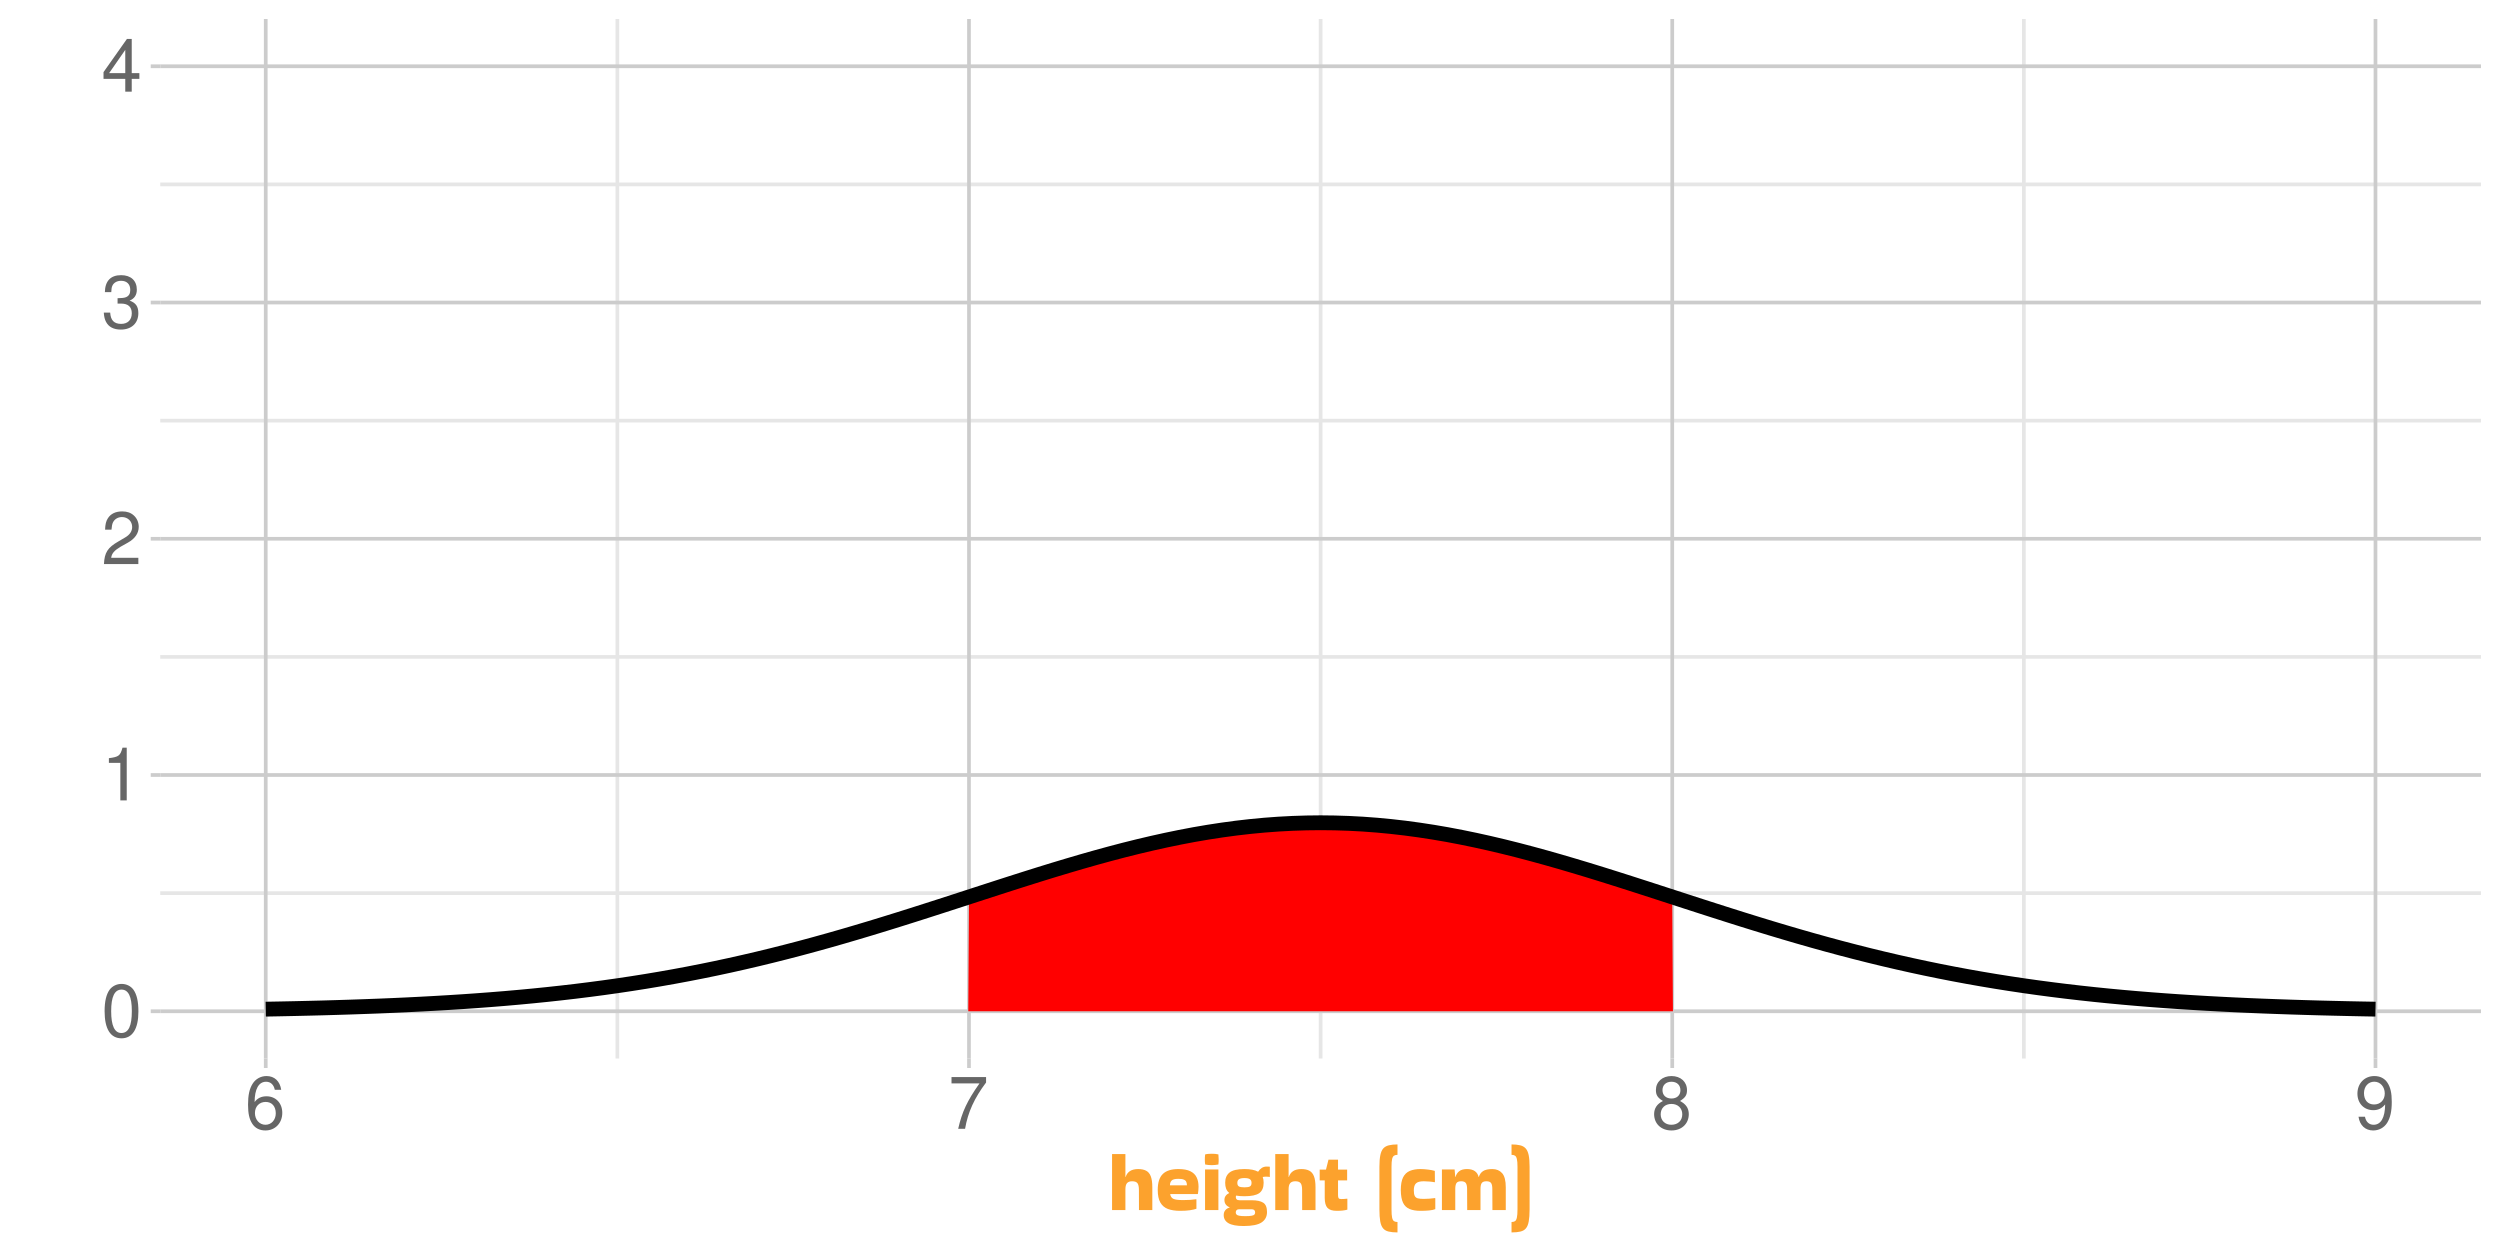
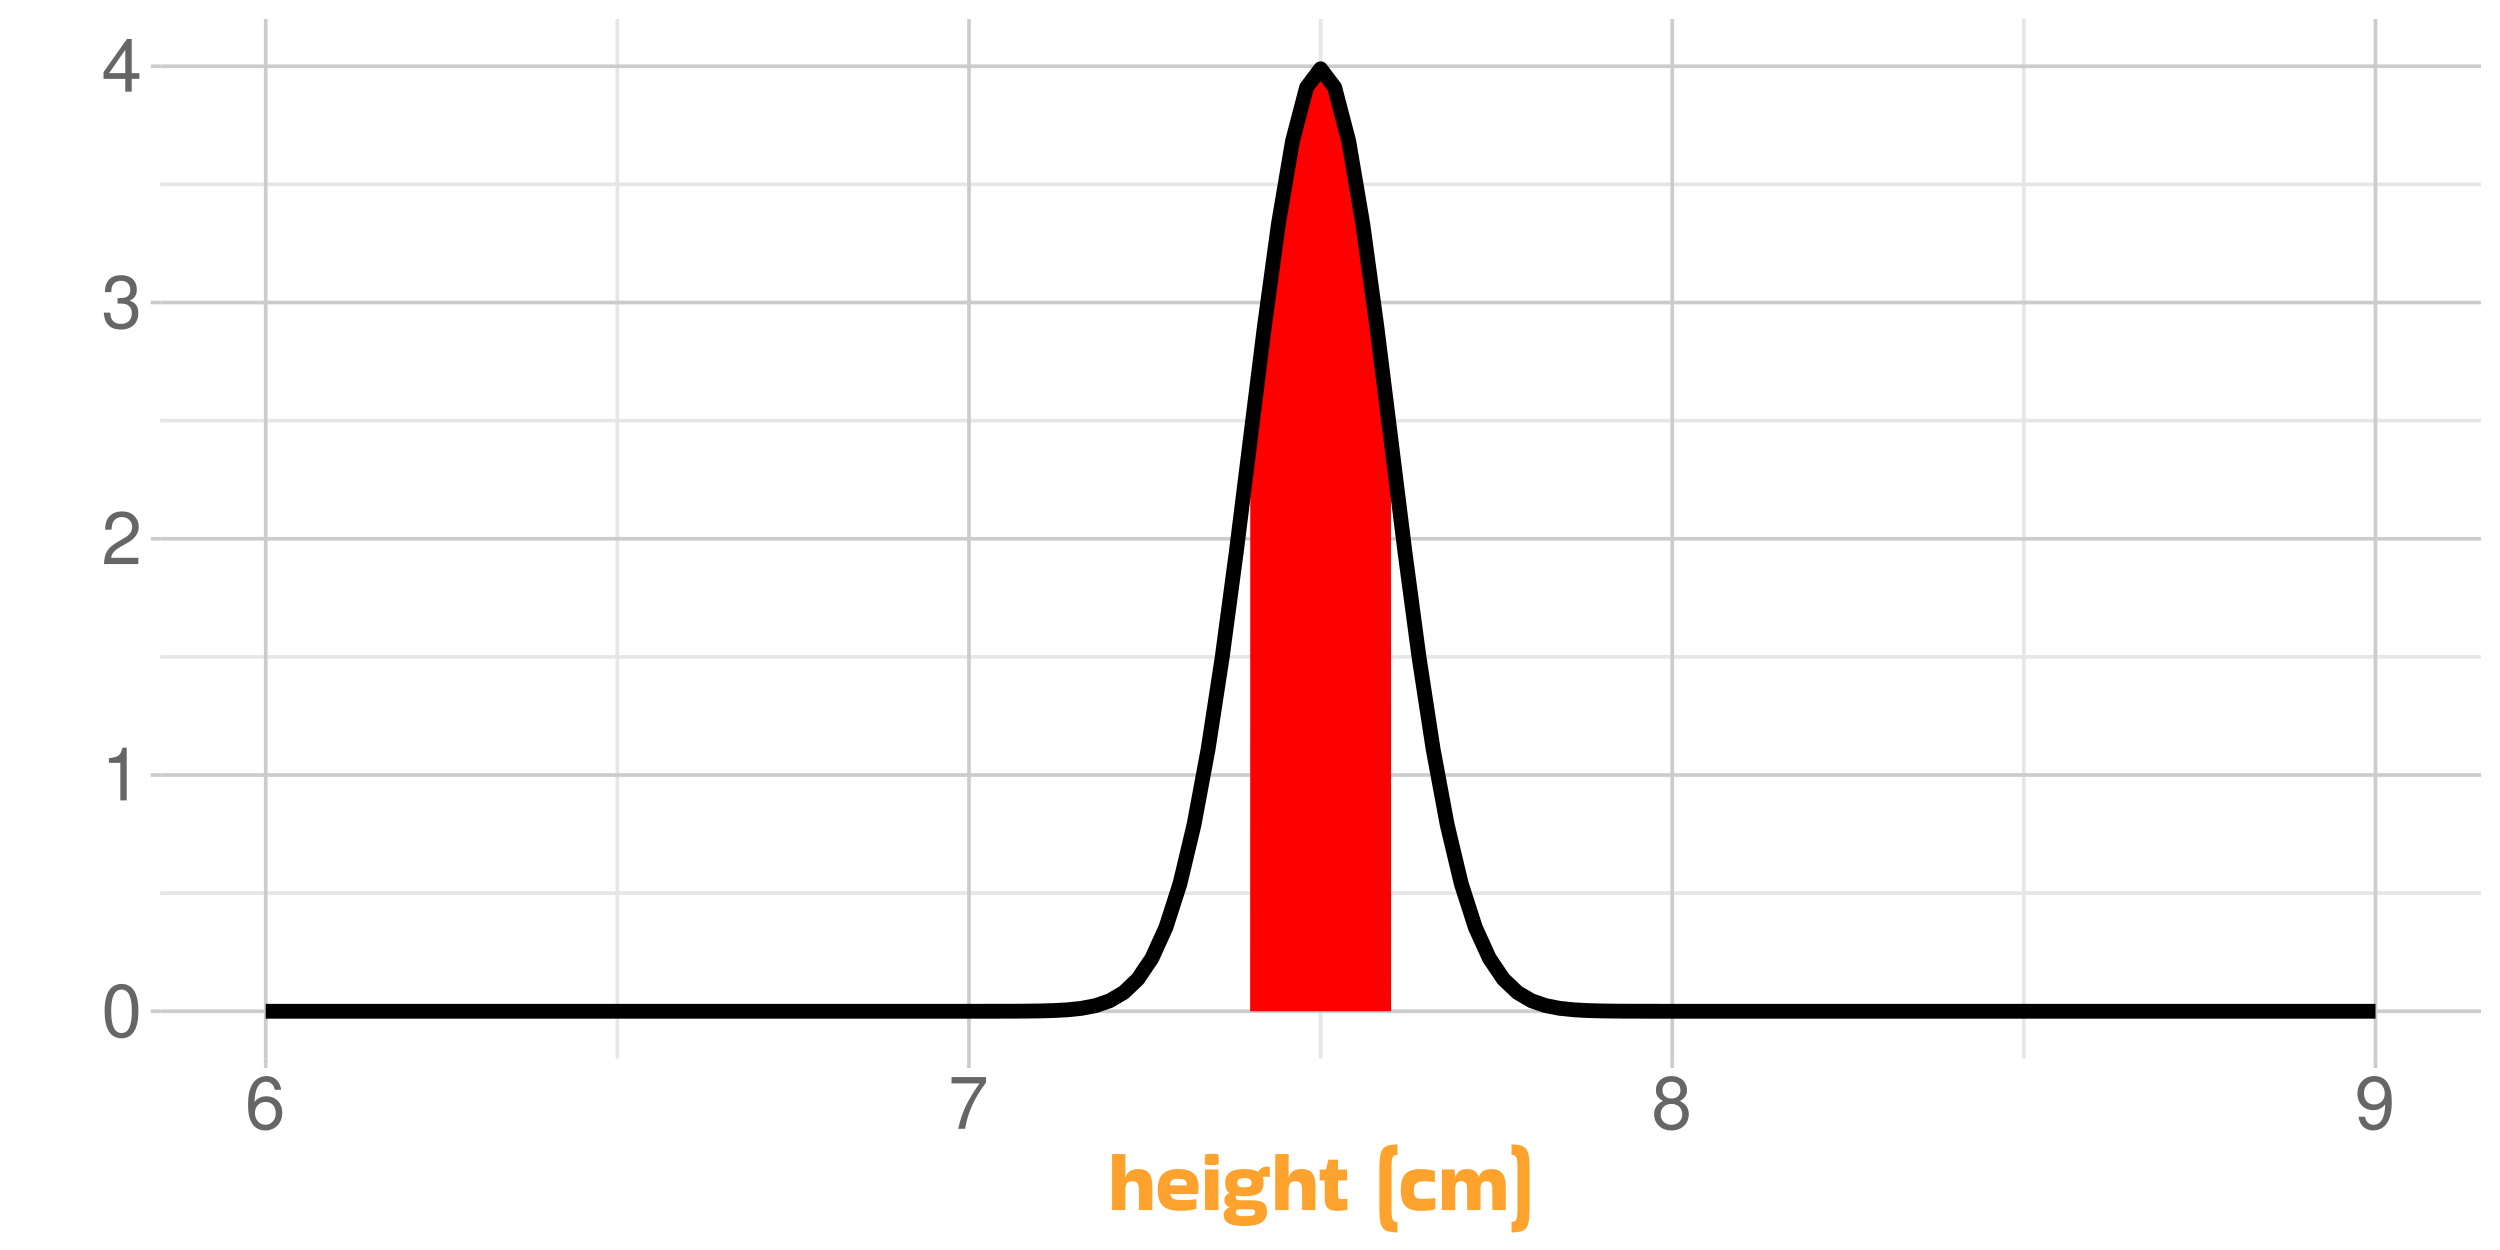
<svg xmlns="http://www.w3.org/2000/svg" xmlns:xlink="http://www.w3.org/1999/xlink" width="720" height="360" viewBox="0 0 720 360">
  <defs>
    <g>
      <g id="glyph-0-0">
        <path d="M 5.781 -15.188 C 4.391 -15.188 3.125 -14.547 2.359 -13.531 C 1.391 -12.188 0.906 -10.156 0.906 -7.344 C 0.906 -2.219 2.578 0.484 5.781 0.484 C 8.922 0.484 10.641 -2.219 10.641 -7.219 C 10.641 -10.156 10.188 -12.141 9.203 -13.531 C 8.422 -14.578 7.188 -15.188 5.781 -15.188 Z M 5.781 -13.547 C 7.766 -13.547 8.75 -11.516 8.75 -7.391 C 8.75 -3.062 7.797 -1.047 5.734 -1.047 C 3.781 -1.047 2.797 -3.156 2.797 -7.328 C 2.797 -11.516 3.781 -13.547 5.781 -13.547 Z M 5.781 -13.547 " />
      </g>
      <g id="glyph-0-1">
        <path d="M 5.438 -10.812 L 5.438 0 L 7.281 0 L 7.281 -15.188 L 6.062 -15.188 C 5.422 -12.859 5 -12.531 2.141 -12.156 L 2.141 -10.812 Z M 5.438 -10.812 " />
      </g>
      <g id="glyph-0-2">
        <path d="M 10.625 -1.828 L 2.797 -1.828 C 2.984 -3.094 3.656 -3.891 5.484 -5 L 7.578 -6.172 C 9.656 -7.328 10.734 -8.891 10.734 -10.75 C 10.734 -12.016 10.234 -13.188 9.344 -14 C 8.469 -14.812 7.375 -15.188 5.969 -15.188 C 4.078 -15.188 2.672 -14.516 1.844 -13.203 C 1.328 -12.406 1.094 -11.469 1.047 -9.938 L 2.891 -9.938 C 2.969 -10.969 3.094 -11.578 3.344 -12.078 C 3.828 -13 4.781 -13.562 5.906 -13.562 C 7.578 -13.562 8.844 -12.344 8.844 -10.703 C 8.844 -9.484 8.141 -8.438 6.828 -7.688 L 4.891 -6.547 C 1.781 -4.766 0.875 -3.344 0.719 -0.016 L 10.625 -0.016 Z M 10.625 -1.828 " />
      </g>
      <g id="glyph-0-3">
        <path d="M 4.641 -7 L 5.656 -7 C 7.672 -7 8.734 -6.047 8.734 -4.219 C 8.734 -2.312 7.578 -1.156 5.672 -1.156 C 3.641 -1.156 2.641 -2.188 2.516 -4.406 L 0.672 -4.406 C 0.75 -3.188 0.969 -2.391 1.328 -1.719 C 2.094 -0.25 3.547 0.484 5.594 0.484 C 8.656 0.484 10.625 -1.359 10.625 -4.234 C 10.625 -6.172 9.891 -7.219 8.109 -7.859 C 9.484 -8.422 10.188 -9.469 10.188 -11 C 10.188 -13.609 8.484 -15.188 5.656 -15.188 C 2.641 -15.188 1.047 -13.5 0.984 -10.297 L 2.828 -10.297 C 2.859 -11.219 2.938 -11.734 3.172 -12.203 C 3.594 -13.062 4.516 -13.562 5.672 -13.562 C 7.312 -13.562 8.297 -12.578 8.297 -10.938 C 8.297 -9.875 7.922 -9.219 7.094 -8.859 C 6.594 -8.656 5.922 -8.562 4.641 -8.547 Z M 4.641 -7 " />
      </g>
      <g id="glyph-0-4">
        <path d="M 6.859 -3.672 L 6.859 0 L 8.719 0 L 8.719 -3.672 L 10.922 -3.672 L 10.922 -5.328 L 8.719 -5.328 L 8.719 -15.188 L 7.344 -15.188 L 0.594 -5.625 L 0.594 -3.672 Z M 6.859 -5.328 L 2.203 -5.328 L 6.859 -12.031 Z M 6.859 -5.328 " />
      </g>
      <g id="glyph-0-5">
        <path d="M 10.453 -11.234 C 10.094 -13.719 8.5 -15.188 6.234 -15.188 C 4.594 -15.188 3.125 -14.391 2.25 -13.016 C 1.297 -11.531 0.906 -9.688 0.906 -6.938 C 0.906 -4.375 1.266 -2.75 2.156 -1.406 C 2.969 -0.172 4.266 0.484 5.906 0.484 C 8.734 0.484 10.766 -1.641 10.766 -4.594 C 10.766 -7.391 8.891 -9.359 6.219 -9.359 C 4.75 -9.359 3.594 -8.812 2.797 -7.703 C 2.812 -11.469 3.984 -13.547 6.109 -13.547 C 7.406 -13.547 8.312 -12.703 8.609 -11.234 Z M 5.984 -7.734 C 7.766 -7.734 8.891 -6.469 8.891 -4.453 C 8.891 -2.547 7.625 -1.156 5.922 -1.156 C 4.203 -1.156 2.891 -2.609 2.891 -4.531 C 2.891 -6.422 4.156 -7.734 5.984 -7.734 Z M 5.984 -7.734 " />
      </g>
      <g id="glyph-0-6">
        <path d="M 10.922 -14.891 L 0.969 -14.891 L 0.969 -13.062 L 9.016 -13.062 C 5.453 -8 4.016 -4.891 2.891 0 L 4.875 0 C 5.688 -4.766 7.562 -8.859 10.922 -13.328 Z M 10.922 -14.891 " />
      </g>
      <g id="glyph-0-7">
        <path d="M 8.219 -8 C 9.766 -8.953 10.25 -9.703 10.25 -11.125 C 10.25 -13.531 8.422 -15.188 5.781 -15.188 C 3.156 -15.188 1.297 -13.531 1.297 -11.156 C 1.297 -9.703 1.781 -8.969 3.312 -8 C 1.609 -7.141 0.781 -5.906 0.781 -4.219 C 0.781 -1.453 2.812 0.484 5.781 0.484 C 8.719 0.484 10.766 -1.453 10.766 -4.219 C 10.766 -5.906 9.938 -7.141 8.219 -8 Z M 5.781 -13.547 C 7.344 -13.547 8.359 -12.594 8.359 -11.094 C 8.359 -9.656 7.328 -8.719 5.781 -8.719 C 4.203 -8.719 3.188 -9.656 3.188 -11.125 C 3.188 -12.594 4.203 -13.547 5.781 -13.547 Z M 5.781 -7.156 C 7.625 -7.156 8.891 -5.938 8.891 -4.172 C 8.891 -2.359 7.641 -1.156 5.734 -1.156 C 3.922 -1.156 2.672 -2.391 2.672 -4.156 C 2.672 -5.969 3.906 -7.156 5.781 -7.156 Z M 5.781 -7.156 " />
      </g>
      <g id="glyph-0-8">
        <path d="M 1.109 -3.469 C 1.469 -0.984 3.062 0.484 5.328 0.484 C 7 0.484 8.469 -0.312 9.344 -1.688 C 10.266 -3.172 10.688 -5.016 10.688 -7.766 C 10.688 -10.328 10.312 -11.953 9.422 -13.297 C 8.609 -14.531 7.312 -15.188 5.672 -15.188 C 2.828 -15.188 0.797 -13.062 0.797 -10.125 C 0.797 -7.328 2.688 -5.359 5.375 -5.359 C 6.781 -5.359 7.828 -5.859 8.781 -7.016 C 8.75 -3.234 7.578 -1.156 5.453 -1.156 C 4.156 -1.156 3.25 -2 2.969 -3.469 Z M 5.656 -13.562 C 7.375 -13.562 8.672 -12.109 8.672 -10.156 C 8.672 -8.297 7.406 -7 5.594 -7 C 3.797 -7 2.688 -8.25 2.688 -10.266 C 2.688 -12.188 3.922 -13.562 5.656 -13.562 Z M 5.656 -13.562 " />
      </g>
      <g id="glyph-1-0">
        <path d="M 5.281 -0.219 L 1.438 -0.219 L 1.438 -16.344 L 5.281 -16.344 L 5.281 -9.766 L 5.359 -9.766 C 5.578 -10.484 5.984 -11.039 6.578 -11.438 C 7.18 -11.832 7.973 -12.031 8.953 -12.031 C 9.879 -12.031 10.641 -11.875 11.234 -11.562 C 11.836 -11.258 12.285 -10.727 12.578 -9.969 C 12.879 -9.207 13.031 -8.141 13.031 -6.766 L 13.031 -0.219 L 9.188 -0.219 L 9.172 -6.031 C 9.172 -6.926 9.035 -7.562 8.766 -7.938 C 8.492 -8.32 7.977 -8.516 7.219 -8.516 C 6.551 -8.516 6.062 -8.336 5.75 -7.984 C 5.445 -7.641 5.289 -7.051 5.281 -6.219 Z M 5.281 -0.219 " />
      </g>
      <g id="glyph-1-1">
        <path d="M 11.734 -0.594 C 11.285 -0.438 10.664 -0.297 9.875 -0.172 C 9.082 -0.055 8.145 0 7.062 0 C 5.676 0 4.5 -0.176 3.531 -0.531 C 2.57 -0.895 1.844 -1.516 1.344 -2.391 C 0.844 -3.266 0.594 -4.477 0.594 -6.031 C 0.594 -8.133 1.078 -9.66 2.047 -10.609 C 3.016 -11.555 4.516 -12.031 6.547 -12.031 C 8.004 -12.031 9.148 -11.82 9.984 -11.406 C 10.828 -10.988 11.43 -10.398 11.797 -9.641 C 12.16 -8.879 12.344 -7.977 12.344 -6.938 C 12.344 -6.633 12.328 -6.305 12.297 -5.953 C 12.273 -5.598 12.234 -5.254 12.172 -4.922 L 12.078 -4.828 L 4.172 -4.828 C 4.285 -4.117 4.617 -3.648 5.172 -3.422 C 5.723 -3.203 6.625 -3.094 7.875 -3.094 C 8.707 -3.094 9.398 -3.113 9.953 -3.156 C 10.504 -3.195 11.066 -3.258 11.641 -3.344 L 11.734 -3.266 Z M 9 -7.344 C 9 -7.727 8.938 -8.062 8.812 -8.344 C 8.695 -8.625 8.461 -8.836 8.109 -8.984 C 7.754 -9.141 7.234 -9.219 6.547 -9.219 C 5.547 -9.219 4.891 -9.047 4.578 -8.703 C 4.266 -8.359 4.109 -7.906 4.109 -7.344 Z M 9 -7.344 " />
      </g>
      <g id="glyph-1-2">
        <path d="M 5.062 -16.25 C 5.113 -15.676 5.141 -15.195 5.141 -14.812 C 5.141 -14.582 5.133 -14.352 5.125 -14.125 C 5.113 -13.895 5.094 -13.633 5.062 -13.344 C 4.727 -13.281 4.398 -13.234 4.078 -13.203 C 3.754 -13.172 3.438 -13.156 3.125 -13.156 C 2.812 -13.156 2.5 -13.172 2.188 -13.203 C 1.883 -13.234 1.57 -13.281 1.25 -13.344 C 1.219 -13.613 1.191 -13.863 1.172 -14.094 C 1.16 -14.332 1.156 -14.562 1.156 -14.781 C 1.156 -14.988 1.16 -15.211 1.172 -15.453 C 1.191 -15.691 1.219 -15.957 1.25 -16.25 C 1.57 -16.332 1.895 -16.383 2.219 -16.406 C 2.551 -16.426 2.875 -16.438 3.188 -16.438 C 3.488 -16.438 3.797 -16.426 4.109 -16.406 C 4.422 -16.383 4.738 -16.332 5.062 -16.25 Z M 5.062 -0.219 L 1.219 -0.219 L 1.219 -11.906 L 5.062 -11.906 Z M 5.062 -0.219 " />
      </g>
      <g id="glyph-1-3">
        <path d="M 2.297 -1.016 C 1.773 -1.234 1.395 -1.52 1.156 -1.875 C 0.914 -2.227 0.797 -2.648 0.797 -3.141 C 0.797 -3.586 0.914 -3.977 1.156 -4.312 C 1.406 -4.656 1.738 -4.922 2.156 -5.109 L 2.156 -5.188 C 1.758 -5.5 1.469 -5.898 1.281 -6.391 C 1.102 -6.879 1.016 -7.445 1.016 -8.094 C 1.016 -9.375 1.426 -10.348 2.25 -11.016 C 3.082 -11.691 4.523 -12.031 6.578 -12.031 C 8.254 -12.031 9.535 -11.785 10.422 -11.297 L 10.531 -11.297 C 10.789 -11.711 11.117 -12.055 11.516 -12.328 C 11.922 -12.609 12.41 -12.75 12.984 -12.75 C 13.16 -12.75 13.32 -12.742 13.469 -12.734 C 13.613 -12.723 13.75 -12.711 13.875 -12.703 L 13.875 -9.75 C 13.57 -9.812 13.211 -9.844 12.797 -9.844 C 12.453 -9.844 12.129 -9.812 11.828 -9.75 C 12.004 -9.281 12.094 -8.727 12.094 -8.094 C 12.094 -6.719 11.676 -5.723 10.844 -5.109 C 10.008 -4.504 8.586 -4.203 6.578 -4.203 C 6.109 -4.203 5.676 -4.219 5.281 -4.25 C 4.883 -4.281 4.516 -4.328 4.172 -4.391 C 4.109 -4.266 4.078 -4.113 4.078 -3.938 C 4.078 -3.676 4.16 -3.461 4.328 -3.297 C 4.492 -3.129 4.785 -3.047 5.203 -3.047 L 8.656 -3.047 C 10.133 -3.047 11.238 -2.812 11.969 -2.344 C 12.695 -1.883 13.062 -0.988 13.062 0.344 C 13.062 1.645 12.547 2.641 11.516 3.328 C 10.492 4.023 8.77 4.375 6.344 4.375 C 4.344 4.375 2.883 4.102 1.969 3.562 C 1.051 3.031 0.594 2.25 0.594 1.219 C 0.594 0.664 0.742 0.203 1.047 -0.172 C 1.359 -0.555 1.773 -0.812 2.297 -0.938 Z M 6.578 -6.766 C 7.328 -6.766 7.852 -6.852 8.156 -7.031 C 8.457 -7.219 8.609 -7.555 8.609 -8.047 C 8.609 -8.523 8.457 -8.875 8.156 -9.094 C 7.852 -9.32 7.328 -9.438 6.578 -9.438 C 5.805 -9.438 5.27 -9.32 4.969 -9.094 C 4.664 -8.875 4.516 -8.523 4.516 -8.047 C 4.516 -7.555 4.664 -7.219 4.969 -7.031 C 5.27 -6.852 5.805 -6.766 6.578 -6.766 Z M 6.797 1.531 C 7.641 1.531 8.258 1.488 8.656 1.406 C 9.062 1.332 9.328 1.211 9.453 1.047 C 9.578 0.891 9.641 0.691 9.641 0.453 C 9.641 0.18 9.562 -0.035 9.406 -0.203 C 9.25 -0.367 9.008 -0.453 8.688 -0.453 L 5.016 -0.453 C 4.691 -0.453 4.453 -0.367 4.297 -0.203 C 4.141 -0.035 4.062 0.18 4.062 0.453 C 4.062 0.691 4.129 0.891 4.266 1.047 C 4.398 1.211 4.66 1.332 5.047 1.406 C 5.441 1.488 6.023 1.531 6.797 1.531 Z M 6.797 1.531 " />
      </g>
      <g id="glyph-1-4">
        <path d="M 1.688 -3.719 L 1.688 -8.766 L 0.234 -8.766 L 0.234 -11.875 L 2.047 -11.875 L 2.766 -14.734 L 5.516 -14.734 L 5.516 -11.875 L 8.141 -11.875 L 8.141 -8.766 L 5.516 -8.766 L 5.516 -4.562 C 5.516 -4.113 5.57 -3.805 5.688 -3.641 C 5.801 -3.473 6.055 -3.391 6.453 -3.391 C 6.711 -3.391 6.984 -3.398 7.266 -3.422 C 7.555 -3.441 7.848 -3.469 8.141 -3.5 L 8.203 -3.453 L 8.203 -0.344 C 7.441 -0.113 6.426 0 5.156 0 C 3.895 0 3 -0.285 2.469 -0.859 C 1.945 -1.441 1.688 -2.395 1.688 -3.719 Z M 1.688 -3.719 " />
      </g>
      <g id="glyph-1-5">
</g>
      <g id="glyph-1-6">
        <path d="M 6.641 -16.125 C 6.242 -16.125 5.914 -16.047 5.656 -15.891 C 5.406 -15.742 5.219 -15.426 5.094 -14.938 C 4.977 -14.445 4.922 -13.691 4.922 -12.672 L 4.922 -0.438 C 4.922 0.656 4.977 1.461 5.094 1.984 C 5.219 2.504 5.406 2.836 5.656 2.984 C 5.914 3.141 6.242 3.219 6.641 3.219 L 6.641 6.219 C 5.617 6.219 4.77 6.133 4.094 5.969 C 3.414 5.812 2.883 5.504 2.5 5.047 C 2.113 4.598 1.836 3.93 1.672 3.047 C 1.516 2.172 1.438 1.008 1.438 -0.438 L 1.438 -12.672 C 1.438 -14.066 1.523 -15.191 1.703 -16.047 C 1.879 -16.898 2.164 -17.547 2.562 -17.984 C 2.969 -18.422 3.504 -18.719 4.172 -18.875 C 4.848 -19.039 5.672 -19.125 6.641 -19.125 Z M 6.641 -16.125 " />
      </g>
      <g id="glyph-1-7">
        <path d="M 10.531 -3.594 L 10.531 -0.484 C 10.133 -0.316 9.539 -0.191 8.75 -0.109 C 7.969 -0.035 7.141 0 6.266 0 C 5.004 0 3.953 -0.176 3.109 -0.531 C 2.266 -0.883 1.641 -1.488 1.234 -2.344 C 0.828 -3.207 0.613 -4.41 0.594 -5.953 C 0.594 -7.535 0.812 -8.766 1.25 -9.641 C 1.695 -10.523 2.344 -11.145 3.188 -11.5 C 4.039 -11.852 5.055 -12.031 6.234 -12.031 C 6.941 -12.031 7.688 -11.977 8.469 -11.875 C 9.25 -11.781 9.891 -11.656 10.391 -11.5 L 10.422 -8.281 L 10.344 -8.234 C 9.863 -8.328 9.348 -8.395 8.797 -8.438 C 8.254 -8.488 7.723 -8.516 7.203 -8.516 C 6.129 -8.516 5.383 -8.312 4.969 -7.906 C 4.551 -7.508 4.344 -6.844 4.344 -5.906 C 4.344 -5.188 4.43 -4.648 4.609 -4.297 C 4.785 -3.941 5.082 -3.707 5.5 -3.594 C 5.914 -3.488 6.484 -3.438 7.203 -3.438 C 7.766 -3.438 8.301 -3.457 8.812 -3.5 C 9.32 -3.551 9.863 -3.609 10.438 -3.672 Z M 10.531 -3.594 " />
      </g>
      <g id="glyph-1-8">
        <path d="M 15.953 -12.031 C 17.141 -12.031 18.082 -11.633 18.781 -10.844 C 19.477 -10.062 19.828 -8.703 19.828 -6.766 L 19.828 -0.219 L 15.984 -0.219 L 15.953 -6.281 C 15.953 -7.07 15.836 -7.641 15.609 -7.984 C 15.379 -8.336 14.926 -8.516 14.25 -8.516 C 13.582 -8.516 13.129 -8.336 12.891 -7.984 C 12.66 -7.641 12.547 -7.07 12.547 -6.281 L 12.547 -0.219 L 8.719 -0.219 L 8.688 -6.281 C 8.688 -7.07 8.566 -7.641 8.328 -7.984 C 8.098 -8.336 7.648 -8.516 6.984 -8.516 C 6.305 -8.516 5.852 -8.336 5.625 -7.984 C 5.395 -7.641 5.281 -7.07 5.281 -6.281 L 5.281 -0.219 L 1.438 -0.219 L 1.438 -11.906 L 5.094 -11.906 L 5.281 -9.766 L 5.359 -9.766 C 5.555 -10.473 5.914 -11.023 6.438 -11.422 C 6.957 -11.828 7.695 -12.031 8.656 -12.031 C 9.625 -12.031 10.383 -11.828 10.938 -11.422 C 11.488 -11.023 11.844 -10.473 12 -9.766 L 12.078 -9.766 C 12.285 -10.484 12.688 -11.039 13.281 -11.438 C 13.883 -11.832 14.773 -12.031 15.953 -12.031 Z M 15.953 -12.031 " />
      </g>
      <g id="glyph-1-9">
        <path d="M 0.484 -16.125 L 0.484 -19.125 C 1.473 -19.125 2.297 -19.039 2.953 -18.875 C 3.617 -18.719 4.148 -18.422 4.547 -17.984 C 4.953 -17.547 5.242 -16.898 5.422 -16.047 C 5.598 -15.191 5.688 -14.066 5.688 -12.672 L 5.688 -0.438 C 5.688 1.008 5.602 2.172 5.438 3.047 C 5.281 3.93 5.008 4.598 4.625 5.047 C 4.25 5.504 3.723 5.812 3.047 5.969 C 2.379 6.133 1.523 6.219 0.484 6.219 L 0.484 3.219 C 0.898 3.219 1.227 3.141 1.469 2.984 C 1.719 2.836 1.898 2.504 2.016 1.984 C 2.141 1.461 2.203 0.656 2.203 -0.438 L 2.203 -12.672 C 2.203 -13.691 2.141 -14.445 2.016 -14.938 C 1.898 -15.426 1.719 -15.742 1.469 -15.891 C 1.227 -16.047 0.898 -16.125 0.484 -16.125 Z M 0.484 -16.125 " />
      </g>
    </g>
    <clipPath id="clip-0">
      <path clip-rule="nonzero" d="M 46.152 5.48 L 714.523 5.48 L 714.523 304.852 L 46.152 304.852 Z M 46.152 5.48 " />
    </clipPath>
    <clipPath id="clip-1">
      <path clip-rule="nonzero" d="M 46.152 256 L 714.523 256 L 714.523 258 L 46.152 258 Z M 46.152 256 " />
    </clipPath>
    <clipPath id="clip-2">
      <path clip-rule="nonzero" d="M 46.152 188 L 714.523 188 L 714.523 190 L 46.152 190 Z M 46.152 188 " />
    </clipPath>
    <clipPath id="clip-3">
      <path clip-rule="nonzero" d="M 46.152 120 L 714.523 120 L 714.523 122 L 46.152 122 Z M 46.152 120 " />
    </clipPath>
    <clipPath id="clip-4">
      <path clip-rule="nonzero" d="M 46.152 52 L 714.523 52 L 714.523 54 L 46.152 54 Z M 46.152 52 " />
    </clipPath>
    <clipPath id="clip-5">
      <path clip-rule="nonzero" d="M 177 5.48 L 179 5.48 L 179 304.852 L 177 304.852 Z M 177 5.48 " />
    </clipPath>
    <clipPath id="clip-6">
      <path clip-rule="nonzero" d="M 379 5.48 L 381 5.48 L 381 304.852 L 379 304.852 Z M 379 5.48 " />
    </clipPath>
    <clipPath id="clip-7">
      <path clip-rule="nonzero" d="M 582 5.48 L 584 5.48 L 584 304.852 L 582 304.852 Z M 582 5.48 " />
    </clipPath>
    <clipPath id="clip-8">
      <path clip-rule="nonzero" d="M 46.152 290 L 714.523 290 L 714.523 292 L 46.152 292 Z M 46.152 290 " />
    </clipPath>
    <clipPath id="clip-9">
      <path clip-rule="nonzero" d="M 46.152 222 L 714.523 222 L 714.523 224 L 46.152 224 Z M 46.152 222 " />
    </clipPath>
    <clipPath id="clip-10">
      <path clip-rule="nonzero" d="M 46.152 154 L 714.523 154 L 714.523 156 L 46.152 156 Z M 46.152 154 " />
    </clipPath>
    <clipPath id="clip-11">
      <path clip-rule="nonzero" d="M 46.152 86 L 714.523 86 L 714.523 88 L 46.152 88 Z M 46.152 86 " />
    </clipPath>
    <clipPath id="clip-12">
      <path clip-rule="nonzero" d="M 46.152 18 L 714.523 18 L 714.523 20 L 46.152 20 Z M 46.152 18 " />
    </clipPath>
    <clipPath id="clip-13">
      <path clip-rule="nonzero" d="M 75 5.48 L 78 5.48 L 78 304.852 L 75 304.852 Z M 75 5.48 " />
    </clipPath>
    <clipPath id="clip-14">
      <path clip-rule="nonzero" d="M 278 5.48 L 280 5.48 L 280 304.852 L 278 304.852 Z M 278 5.48 " />
    </clipPath>
    <clipPath id="clip-15">
      <path clip-rule="nonzero" d="M 481 5.48 L 483 5.48 L 483 304.852 L 481 304.852 Z M 481 5.48 " />
    </clipPath>
    <clipPath id="clip-16">
      <path clip-rule="nonzero" d="M 683 5.48 L 685 5.48 L 685 304.852 L 683 304.852 Z M 683 5.48 " />
    </clipPath>
  </defs>
  <rect x="-72" y="-36" width="864" height="432" fill="rgb(100%, 100%, 100%)" fill-opacity="1" />
  <path fill="none" stroke-width="1.067" stroke-linecap="round" stroke-linejoin="round" stroke="rgb(100%, 100%, 100%)" stroke-opacity="1" stroke-miterlimit="10" d="M 0 360 L 720 360 L 720 0 L 0 0 Z M 0 360 " />
  <g clip-path="url(#clip-0)">
    <path fill-rule="nonzero" fill="rgb(100%, 100%, 100%)" fill-opacity="1" stroke-width="1.067" stroke-linecap="round" stroke-linejoin="round" stroke="rgb(100%, 100%, 100%)" stroke-opacity="1" stroke-miterlimit="10" d="M 46.152 304.848 L 714.523 304.848 L 714.523 5.477 L 46.152 5.477 Z M 46.152 304.848 " />
  </g>
  <g clip-path="url(#clip-1)">
    <path fill="none" stroke-width="1.067" stroke-linecap="butt" stroke-linejoin="round" stroke="rgb(90.196%, 90.196%, 90.196%)" stroke-opacity="1" stroke-miterlimit="10" d="M 46.152 257.223 L 714.52 257.223 " />
  </g>
  <g clip-path="url(#clip-2)">
    <path fill="none" stroke-width="1.067" stroke-linecap="butt" stroke-linejoin="round" stroke="rgb(90.196%, 90.196%, 90.196%)" stroke-opacity="1" stroke-miterlimit="10" d="M 46.152 189.184 L 714.52 189.184 " />
  </g>
  <g clip-path="url(#clip-3)">
    <path fill="none" stroke-width="1.067" stroke-linecap="butt" stroke-linejoin="round" stroke="rgb(90.196%, 90.196%, 90.196%)" stroke-opacity="1" stroke-miterlimit="10" d="M 46.152 121.145 L 714.52 121.145 " />
  </g>
  <g clip-path="url(#clip-4)">
    <path fill="none" stroke-width="1.067" stroke-linecap="butt" stroke-linejoin="round" stroke="rgb(90.196%, 90.196%, 90.196%)" stroke-opacity="1" stroke-miterlimit="10" d="M 46.152 53.105 L 714.52 53.105 " />
  </g>
  <g clip-path="url(#clip-5)">
    <path fill="none" stroke-width="1.067" stroke-linecap="butt" stroke-linejoin="round" stroke="rgb(90.196%, 90.196%, 90.196%)" stroke-opacity="1" stroke-miterlimit="10" d="M 177.801 304.848 L 177.801 5.48 " />
  </g>
  <g clip-path="url(#clip-6)">
    <path fill="none" stroke-width="1.067" stroke-linecap="butt" stroke-linejoin="round" stroke="rgb(90.196%, 90.196%, 90.196%)" stroke-opacity="1" stroke-miterlimit="10" d="M 380.336 304.848 L 380.336 5.48 " />
  </g>
  <g clip-path="url(#clip-7)">
    <path fill="none" stroke-width="1.067" stroke-linecap="butt" stroke-linejoin="round" stroke="rgb(90.196%, 90.196%, 90.196%)" stroke-opacity="1" stroke-miterlimit="10" d="M 582.871 304.848 L 582.871 5.48 " />
  </g>
  <g clip-path="url(#clip-8)">
    <path fill="none" stroke-width="1.067" stroke-linecap="butt" stroke-linejoin="round" stroke="rgb(80%, 80%, 80%)" stroke-opacity="1" stroke-miterlimit="10" d="M 46.152 291.242 L 714.52 291.242 " />
  </g>
  <g clip-path="url(#clip-9)">
    <path fill="none" stroke-width="1.067" stroke-linecap="butt" stroke-linejoin="round" stroke="rgb(80%, 80%, 80%)" stroke-opacity="1" stroke-miterlimit="10" d="M 46.152 223.203 L 714.52 223.203 " />
  </g>
  <g clip-path="url(#clip-10)">
    <path fill="none" stroke-width="1.067" stroke-linecap="butt" stroke-linejoin="round" stroke="rgb(80%, 80%, 80%)" stroke-opacity="1" stroke-miterlimit="10" d="M 46.152 155.164 L 714.52 155.164 " />
  </g>
  <g clip-path="url(#clip-11)">
    <path fill="none" stroke-width="1.067" stroke-linecap="butt" stroke-linejoin="round" stroke="rgb(80%, 80%, 80%)" stroke-opacity="1" stroke-miterlimit="10" d="M 46.152 87.125 L 714.52 87.125 " />
  </g>
  <g clip-path="url(#clip-12)">
    <path fill="none" stroke-width="1.067" stroke-linecap="butt" stroke-linejoin="round" stroke="rgb(80%, 80%, 80%)" stroke-opacity="1" stroke-miterlimit="10" d="M 46.152 19.086 L 714.52 19.086 " />
  </g>
  <g clip-path="url(#clip-13)">
    <path fill="none" stroke-width="1.067" stroke-linecap="butt" stroke-linejoin="round" stroke="rgb(80%, 80%, 80%)" stroke-opacity="1" stroke-miterlimit="10" d="M 76.531 304.848 L 76.531 5.48 " />
  </g>
  <g clip-path="url(#clip-14)">
    <path fill="none" stroke-width="1.067" stroke-linecap="butt" stroke-linejoin="round" stroke="rgb(80%, 80%, 80%)" stroke-opacity="1" stroke-miterlimit="10" d="M 279.066 304.848 L 279.066 5.48 " />
  </g>
  <g clip-path="url(#clip-15)">
    <path fill="none" stroke-width="1.067" stroke-linecap="butt" stroke-linejoin="round" stroke="rgb(80%, 80%, 80%)" stroke-opacity="1" stroke-miterlimit="10" d="M 481.605 304.848 L 481.605 5.48 " />
  </g>
  <g clip-path="url(#clip-16)">
    <path fill="none" stroke-width="1.067" stroke-linecap="butt" stroke-linejoin="round" stroke="rgb(80%, 80%, 80%)" stroke-opacity="1" stroke-miterlimit="10" d="M 684.141 304.848 L 684.141 5.48 " />
  </g>
-   <path fill="none" stroke-width="0.007" stroke-linecap="butt" stroke-linejoin="round" stroke="rgb(0%, 0%, 0%)" stroke-opacity="1" stroke-miterlimit="10" d="M 76.531 290.637 L 80.582 290.562 L 84.633 290.477 L 88.684 290.383 L 92.734 290.281 L 96.785 290.164 L 100.836 290.039 L 104.887 289.898 L 108.938 289.746 L 112.988 289.578 L 117.039 289.395 L 121.09 289.191 L 125.141 288.973 L 129.191 288.734 L 133.242 288.477 L 137.293 288.195 L 141.344 287.891 L 145.395 287.562 L 149.445 287.207 L 153.496 286.824 L 157.547 286.414 L 161.598 285.973 L 165.648 285.504 L 169.699 285 L 173.75 284.465 L 177.801 283.895 L 181.852 283.289 L 185.902 282.648 L 189.953 281.969 L 194.004 281.254 L 198.055 280.5 L 202.105 279.707 L 206.156 278.875 L 210.207 278.004 L 214.254 277.094 L 218.305 276.148 L 222.355 275.164 L 226.406 274.141 L 230.457 273.086 L 234.508 271.992 L 238.559 270.867 L 242.609 269.711 L 246.66 268.523 L 250.711 267.312 L 254.762 266.074 L 258.812 264.816 L 262.863 263.539 L 266.914 262.246 L 270.965 260.945 L 275.016 259.633 L 283.117 257 L 287.168 255.688 L 291.219 254.383 L 295.27 253.094 L 299.32 251.82 L 303.371 250.57 L 307.422 249.352 L 311.473 248.16 L 315.523 247.008 L 319.574 245.898 L 323.625 244.832 L 327.676 243.82 L 331.727 242.863 L 335.777 241.965 L 339.828 241.129 L 343.879 240.359 L 347.93 239.664 L 351.98 239.043 L 356.031 238.496 L 360.082 238.031 L 364.133 237.645 L 368.184 237.344 L 372.234 237.129 L 376.285 237 L 380.336 236.953 L 384.387 237 L 388.438 237.129 L 392.488 237.344 L 396.539 237.645 L 400.59 238.031 L 404.641 238.496 L 408.691 239.043 L 412.742 239.664 L 416.793 240.359 L 420.844 241.129 L 424.895 241.965 L 428.945 242.863 L 432.996 243.82 L 437.047 244.832 L 441.098 245.898 L 445.148 247.008 L 449.199 248.16 L 453.25 249.352 L 457.301 250.57 L 461.352 251.82 L 465.402 253.094 L 469.453 254.383 L 473.504 255.688 L 477.555 257 L 485.656 259.633 L 489.707 260.945 L 493.758 262.246 L 497.809 263.539 L 501.855 264.816 L 505.906 266.074 L 509.957 267.312 L 514.008 268.523 L 518.059 269.711 L 522.109 270.867 L 526.16 271.992 L 530.211 273.086 L 534.262 274.141 L 538.312 275.164 L 542.363 276.148 L 546.414 277.094 L 550.465 278.004 L 554.516 278.875 L 558.566 279.707 L 562.617 280.5 L 566.668 281.254 L 570.719 281.969 L 574.77 282.648 L 578.82 283.289 L 582.871 283.895 L 586.922 284.465 L 590.973 285 L 595.023 285.504 L 599.074 285.973 L 603.125 286.414 L 607.176 286.824 L 611.227 287.207 L 615.277 287.562 L 619.328 287.891 L 623.379 288.195 L 627.43 288.477 L 631.48 288.734 L 635.531 288.973 L 639.582 289.191 L 643.633 289.395 L 647.684 289.578 L 651.734 289.746 L 655.785 289.898 L 659.836 290.039 L 663.887 290.164 L 667.938 290.281 L 671.988 290.383 L 676.039 290.477 L 680.09 290.562 L 684.141 290.637 " />
-   <path fill-rule="nonzero" fill="rgb(100%, 0%, 0%)" fill-opacity="1" d="M 279.066 258.316 L 279.27 258.25 L 282.914 257.062 L 283.117 257 L 283.32 256.934 L 286.965 255.754 L 287.371 255.621 L 291.016 254.449 L 291.219 254.383 L 291.422 254.32 L 295.066 253.156 L 295.473 253.031 L 299.117 251.887 L 299.32 251.82 L 299.523 251.758 L 303.168 250.633 L 303.371 250.57 L 303.574 250.512 L 307.219 249.41 L 307.422 249.352 L 307.625 249.289 L 311.27 248.219 L 311.676 248.102 L 315.32 247.066 L 315.523 247.008 L 315.727 246.953 L 319.371 245.953 L 319.777 245.844 L 323.422 244.887 L 323.625 244.832 L 323.828 244.781 L 327.473 243.871 L 327.676 243.82 L 327.879 243.773 L 331.523 242.91 L 331.93 242.816 L 335.574 242.008 L 335.98 241.922 L 339.625 241.172 L 339.828 241.129 L 340.031 241.09 L 343.676 240.398 L 343.879 240.359 L 344.082 240.324 L 347.727 239.699 L 347.93 239.664 L 348.133 239.633 L 351.777 239.074 L 351.98 239.043 L 352.184 239.016 L 355.828 238.523 L 356.031 238.496 L 356.234 238.473 L 359.879 238.055 L 360.082 238.031 L 360.285 238.012 L 363.93 237.664 L 364.133 237.645 L 364.336 237.629 L 367.98 237.359 L 368.184 237.344 L 368.387 237.332 L 372.031 237.141 L 372.234 237.129 L 372.438 237.121 L 376.082 237.004 L 376.488 236.996 L 380.133 236.957 L 380.336 236.953 L 380.539 236.957 L 384.184 236.996 L 384.59 237.004 L 388.234 237.121 L 388.438 237.129 L 388.641 237.141 L 392.285 237.332 L 392.488 237.344 L 392.691 237.359 L 396.336 237.629 L 396.539 237.645 L 396.742 237.664 L 400.387 238.012 L 400.59 238.031 L 400.793 238.055 L 404.438 238.473 L 404.641 238.496 L 404.844 238.523 L 408.488 239.016 L 408.691 239.043 L 408.895 239.074 L 412.539 239.633 L 412.742 239.664 L 412.945 239.699 L 416.59 240.324 L 416.793 240.359 L 416.996 240.398 L 420.641 241.09 L 420.844 241.129 L 421.047 241.172 L 424.691 241.922 L 425.098 242.008 L 428.742 242.816 L 429.148 242.91 L 432.793 243.773 L 432.996 243.82 L 433.199 243.871 L 436.844 244.781 L 437.047 244.832 L 437.25 244.887 L 440.895 245.844 L 441.301 245.953 L 444.945 246.953 L 445.148 247.008 L 445.352 247.066 L 448.996 248.102 L 449.402 248.219 L 453.047 249.289 L 453.25 249.352 L 453.453 249.41 L 457.098 250.512 L 457.301 250.57 L 457.504 250.633 L 461.148 251.758 L 461.352 251.82 L 461.551 251.887 L 465.199 253.031 L 465.402 253.094 L 465.602 253.156 L 469.25 254.32 L 469.453 254.383 L 469.652 254.449 L 473.301 255.621 L 473.504 255.688 L 473.703 255.754 L 477.352 256.934 L 477.555 257 L 477.754 257.062 L 481.402 258.25 L 481.605 258.316 L 481.805 291.242 L 278.863 291.242 Z M 279.066 258.316 " />
-   <path fill="none" stroke-width="4.268" stroke-linecap="butt" stroke-linejoin="round" stroke="rgb(0%, 0%, 0%)" stroke-opacity="1" stroke-miterlimit="10" d="M 76.531 290.637 L 80.582 290.562 L 84.633 290.477 L 88.684 290.383 L 92.734 290.281 L 96.785 290.164 L 100.836 290.039 L 104.887 289.898 L 108.938 289.746 L 112.988 289.578 L 117.039 289.395 L 121.09 289.191 L 125.141 288.973 L 129.191 288.734 L 133.242 288.477 L 137.293 288.195 L 141.344 287.891 L 145.395 287.562 L 149.445 287.207 L 153.496 286.824 L 157.547 286.414 L 161.598 285.973 L 165.648 285.504 L 169.699 285 L 173.75 284.465 L 177.801 283.895 L 181.852 283.289 L 185.902 282.648 L 189.953 281.969 L 194.004 281.254 L 198.055 280.5 L 202.105 279.707 L 206.156 278.875 L 210.207 278.004 L 214.254 277.094 L 218.305 276.148 L 222.355 275.164 L 226.406 274.141 L 230.457 273.086 L 234.508 271.992 L 238.559 270.867 L 242.609 269.711 L 246.66 268.523 L 250.711 267.312 L 254.762 266.074 L 258.812 264.816 L 262.863 263.539 L 266.914 262.246 L 270.965 260.945 L 275.016 259.633 L 283.117 257 L 287.168 255.688 L 291.219 254.383 L 295.27 253.094 L 299.32 251.82 L 303.371 250.57 L 307.422 249.352 L 311.473 248.16 L 315.523 247.008 L 319.574 245.898 L 323.625 244.832 L 327.676 243.82 L 331.727 242.863 L 335.777 241.965 L 339.828 241.129 L 343.879 240.359 L 347.93 239.664 L 351.98 239.043 L 356.031 238.496 L 360.082 238.031 L 364.133 237.645 L 368.184 237.344 L 372.234 237.129 L 376.285 237 L 380.336 236.953 L 384.387 237 L 388.438 237.129 L 392.488 237.344 L 396.539 237.645 L 400.59 238.031 L 404.641 238.496 L 408.691 239.043 L 412.742 239.664 L 416.793 240.359 L 420.844 241.129 L 424.895 241.965 L 428.945 242.863 L 432.996 243.82 L 437.047 244.832 L 441.098 245.898 L 445.148 247.008 L 449.199 248.16 L 453.25 249.352 L 457.301 250.57 L 461.352 251.82 L 465.402 253.094 L 469.453 254.383 L 473.504 255.688 L 477.555 257 L 485.656 259.633 L 489.707 260.945 L 493.758 262.246 L 497.809 263.539 L 501.855 264.816 L 505.906 266.074 L 509.957 267.312 L 514.008 268.523 L 518.059 269.711 L 522.109 270.867 L 526.16 271.992 L 530.211 273.086 L 534.262 274.141 L 538.312 275.164 L 542.363 276.148 L 546.414 277.094 L 550.465 278.004 L 554.516 278.875 L 558.566 279.707 L 562.617 280.5 L 566.668 281.254 L 570.719 281.969 L 574.77 282.648 L 578.82 283.289 L 582.871 283.895 L 586.922 284.465 L 590.973 285 L 595.023 285.504 L 599.074 285.973 L 603.125 286.414 L 607.176 286.824 L 611.227 287.207 L 615.277 287.562 L 619.328 287.891 L 623.379 288.195 L 627.43 288.477 L 631.48 288.734 L 635.531 288.973 L 639.582 289.191 L 643.633 289.395 L 647.684 289.578 L 651.734 289.746 L 655.785 289.898 L 659.836 290.039 L 663.887 290.164 L 667.938 290.281 L 671.988 290.383 L 676.039 290.477 L 680.09 290.562 L 684.141 290.637 " />
+   <path fill="none" stroke-width="0.007" stroke-linecap="butt" stroke-linejoin="round" stroke="rgb(0%, 0%, 0%)" stroke-opacity="1" stroke-miterlimit="10" d="M 76.531 291.242 L 279.066 291.242 L 287.168 291.234 L 291.219 291.227 L 295.27 291.203 L 299.32 291.152 L 303.371 291.043 L 307.422 290.824 L 311.473 290.402 L 315.523 289.621 L 319.574 288.227 L 323.625 285.855 L 327.676 282 L 331.727 276.004 L 335.777 267.105 L 339.828 254.508 L 343.879 237.523 L 347.93 215.773 L 351.98 189.367 L 356.031 159.121 L 360.082 126.609 L 364.133 94.141 L 368.184 64.52 L 372.234 40.676 L 376.285 25.18 L 380.336 19.809 L 384.387 25.18 L 388.438 40.676 L 392.488 64.52 L 396.539 94.141 L 400.59 126.609 L 404.641 159.121 L 408.691 189.367 L 412.742 215.773 L 416.793 237.523 L 420.844 254.508 L 424.895 267.105 L 428.945 276.004 L 432.996 282 L 437.047 285.855 L 441.098 288.227 L 445.148 289.621 L 449.199 290.402 L 453.25 290.824 L 457.301 291.043 L 461.352 291.152 L 465.402 291.203 L 469.453 291.227 L 473.504 291.234 L 481.605 291.242 L 684.141 291.242 " />
+   <path fill-rule="nonzero" fill="rgb(100%, 0%, 0%)" fill-opacity="1" d="M 360.082 126.609 L 360.121 126.285 L 364.094 94.465 L 364.133 94.141 L 364.172 93.844 L 368.145 64.816 L 368.184 64.52 L 368.223 64.281 L 372.195 40.914 L 372.234 40.676 L 372.273 40.52 L 376.246 25.336 L 376.285 25.18 L 376.324 25.129 L 380.297 19.859 L 380.336 19.809 L 380.375 19.859 L 384.348 25.129 L 384.387 25.18 L 384.426 25.336 L 388.398 40.52 L 388.438 40.676 L 388.477 40.914 L 392.449 64.281 L 392.488 64.52 L 392.527 64.816 L 396.496 93.844 L 396.539 94.141 L 396.578 94.465 L 400.547 126.285 L 400.59 126.609 L 400.629 291.242 L 360.043 291.242 Z M 360.082 126.609 " />
+   <path fill="none" stroke-width="4.268" stroke-linecap="butt" stroke-linejoin="round" stroke="rgb(0%, 0%, 0%)" stroke-opacity="1" stroke-miterlimit="10" d="M 76.531 291.242 L 279.066 291.242 L 287.168 291.234 L 291.219 291.227 L 295.27 291.203 L 299.32 291.152 L 303.371 291.043 L 307.422 290.824 L 311.473 290.402 L 315.523 289.621 L 319.574 288.227 L 323.625 285.855 L 327.676 282 L 331.727 276.004 L 335.777 267.105 L 339.828 254.508 L 343.879 237.523 L 347.93 215.773 L 351.98 189.367 L 356.031 159.121 L 360.082 126.609 L 364.133 94.141 L 368.184 64.52 L 372.234 40.676 L 376.285 25.18 L 380.336 19.809 L 384.387 25.18 L 388.438 40.676 L 392.488 64.52 L 396.539 94.141 L 400.59 126.609 L 404.641 159.121 L 408.691 189.367 L 412.742 215.773 L 416.793 237.523 L 420.844 254.508 L 424.895 267.105 L 428.945 276.004 L 432.996 282 L 437.047 285.855 L 441.098 288.227 L 445.148 289.621 L 449.199 290.402 L 453.25 290.824 L 457.301 291.043 L 461.352 291.152 L 465.402 291.203 L 469.453 291.227 L 473.504 291.234 L 481.605 291.242 L 684.141 291.242 " />
  <g fill="rgb(40%, 40%, 40%)" fill-opacity="1">
    <use xlink:href="#glyph-0-0" x="29.219" y="298.551" />
  </g>
  <g fill="rgb(40%, 40%, 40%)" fill-opacity="1">
    <use xlink:href="#glyph-0-1" x="29.219" y="230.512" />
  </g>
  <g fill="rgb(40%, 40%, 40%)" fill-opacity="1">
    <use xlink:href="#glyph-0-2" x="29.219" y="162.473" />
  </g>
  <g fill="rgb(40%, 40%, 40%)" fill-opacity="1">
    <use xlink:href="#glyph-0-3" x="29.219" y="94.434" />
  </g>
  <g fill="rgb(40%, 40%, 40%)" fill-opacity="1">
    <use xlink:href="#glyph-0-4" x="29.219" y="26.395" />
  </g>
  <path fill="none" stroke-width="1.067" stroke-linecap="butt" stroke-linejoin="round" stroke="rgb(80%, 80%, 80%)" stroke-opacity="1" stroke-miterlimit="10" d="M 43.41 291.242 L 46.152 291.242 " />
  <path fill="none" stroke-width="1.067" stroke-linecap="butt" stroke-linejoin="round" stroke="rgb(80%, 80%, 80%)" stroke-opacity="1" stroke-miterlimit="10" d="M 43.41 223.203 L 46.152 223.203 " />
  <path fill="none" stroke-width="1.067" stroke-linecap="butt" stroke-linejoin="round" stroke="rgb(80%, 80%, 80%)" stroke-opacity="1" stroke-miterlimit="10" d="M 43.41 155.164 L 46.152 155.164 " />
  <path fill="none" stroke-width="1.067" stroke-linecap="butt" stroke-linejoin="round" stroke="rgb(80%, 80%, 80%)" stroke-opacity="1" stroke-miterlimit="10" d="M 43.41 87.125 L 46.152 87.125 " />
  <path fill="none" stroke-width="1.067" stroke-linecap="butt" stroke-linejoin="round" stroke="rgb(80%, 80%, 80%)" stroke-opacity="1" stroke-miterlimit="10" d="M 43.41 19.086 L 46.152 19.086 " />
  <path fill="none" stroke-width="1.067" stroke-linecap="butt" stroke-linejoin="round" stroke="rgb(80%, 80%, 80%)" stroke-opacity="1" stroke-miterlimit="10" d="M 76.531 307.59 L 76.531 304.848 " />
  <path fill="none" stroke-width="1.067" stroke-linecap="butt" stroke-linejoin="round" stroke="rgb(80%, 80%, 80%)" stroke-opacity="1" stroke-miterlimit="10" d="M 279.066 307.59 L 279.066 304.848 " />
  <path fill="none" stroke-width="1.067" stroke-linecap="butt" stroke-linejoin="round" stroke="rgb(80%, 80%, 80%)" stroke-opacity="1" stroke-miterlimit="10" d="M 481.605 307.59 L 481.605 304.848 " />
  <path fill="none" stroke-width="1.067" stroke-linecap="butt" stroke-linejoin="round" stroke="rgb(80%, 80%, 80%)" stroke-opacity="1" stroke-miterlimit="10" d="M 684.141 307.59 L 684.141 304.848 " />
  <g fill="rgb(40%, 40%, 40%)" fill-opacity="1">
    <use xlink:href="#glyph-0-5" x="70.531" y="325.09" />
  </g>
  <g fill="rgb(40%, 40%, 40%)" fill-opacity="1">
    <use xlink:href="#glyph-0-6" x="273.066" y="325.09" />
  </g>
  <g fill="rgb(40%, 40%, 40%)" fill-opacity="1">
    <use xlink:href="#glyph-0-7" x="475.605" y="325.09" />
  </g>
  <g fill="rgb(40%, 40%, 40%)" fill-opacity="1">
    <use xlink:href="#glyph-0-8" x="678.141" y="325.09" />
  </g>
  <g fill="rgb(98.824%, 63.529%, 17.647%)" fill-opacity="1">
    <use xlink:href="#glyph-1-0" x="318.836" y="348.72" />
    <use xlink:href="#glyph-1-1" x="332.836" y="348.72" />
    <use xlink:href="#glyph-1-2" x="345.836" y="348.72" />
    <use xlink:href="#glyph-1-3" x="351.836" y="348.72" />
    <use xlink:href="#glyph-1-0" x="365.836" y="348.72" />
    <use xlink:href="#glyph-1-4" x="379.836" y="348.72" />
    <use xlink:href="#glyph-1-5" x="388.836" y="348.72" />
    <use xlink:href="#glyph-1-6" x="395.836" y="348.72" />
    <use xlink:href="#glyph-1-7" x="402.836" y="348.72" />
    <use xlink:href="#glyph-1-8" x="413.836" y="348.72" />
    <use xlink:href="#glyph-1-9" x="434.836" y="348.72" />
  </g>
</svg>
